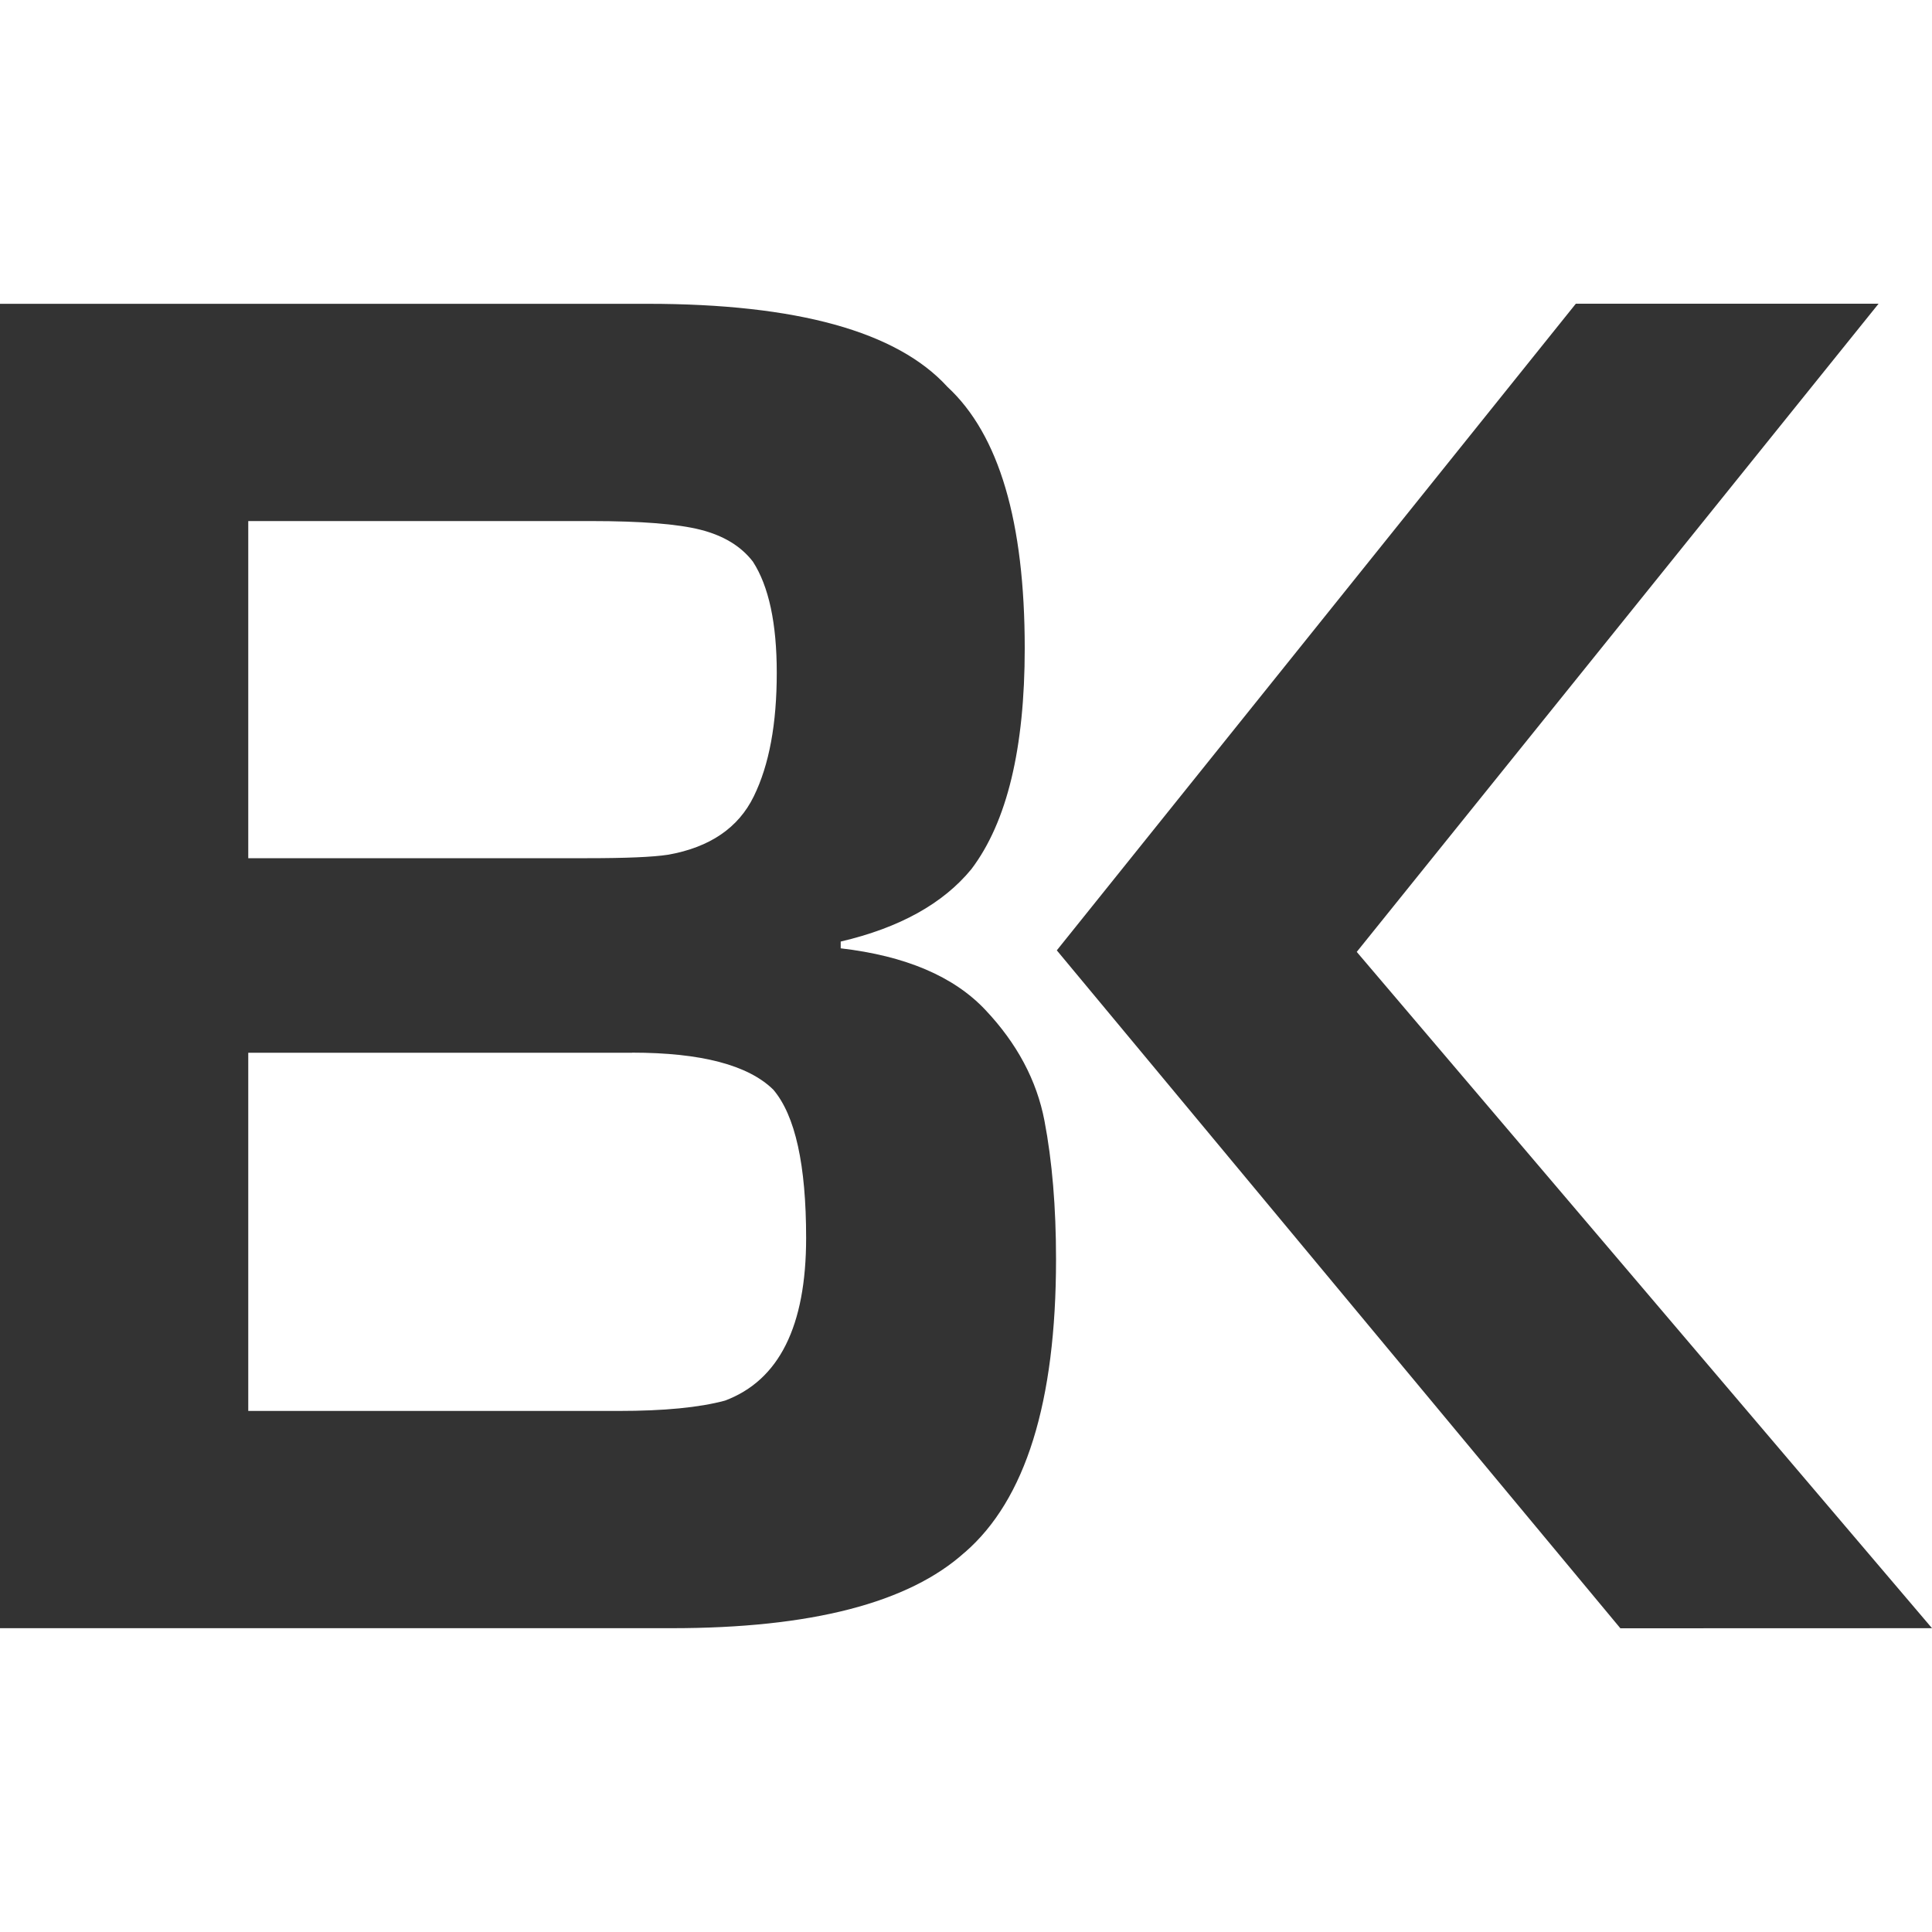
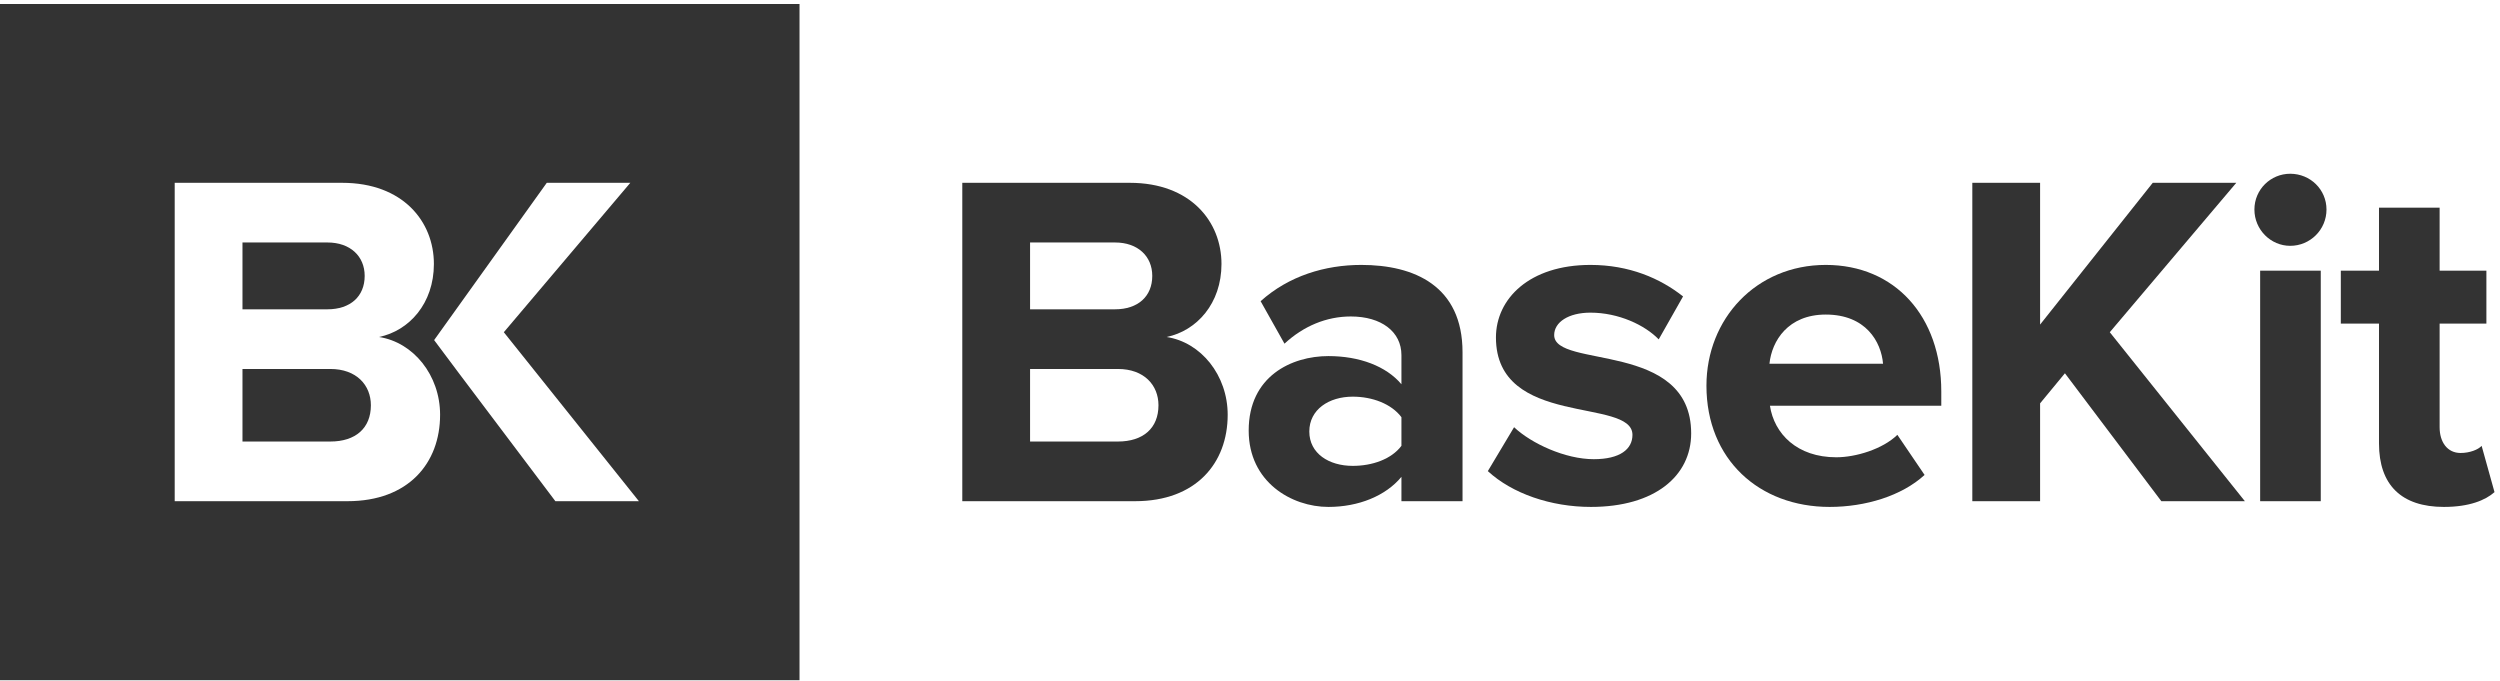
- <svg xmlns="http://www.w3.org/2000/svg" viewBox="0 0 20 20" fill="#333">
-   <g>
-     <path d="M9.987 16.07c-.58.524-1.592.785-3.035.785H0V3.145h6.704c1.547 0 2.582.287 3.104.86.535.495.8 1.397.8 2.706 0 1.036-.183 1.798-.552 2.286-.293.357-.743.607-1.353.75v.07c.67.078 1.17.29 1.497.637.328.347.532.73.612 1.147.08.418.12.897.12 1.435 0 1.48-.316 2.49-.945 3.035zm-3.07-7.222c.433-.077.728-.28.886-.604.16-.326.238-.752.238-1.28 0-.51-.082-.895-.247-1.15-.125-.162-.306-.27-.542-.33-.236-.06-.614-.09-1.134-.09H2.57v3.49H6.08c.403 0 .682-.012.836-.036zm-.374 2.05H2.57v3.708h3.835c.467 0 .833-.035 1.1-.107.56-.21.84-.77.84-1.684 0-.755-.112-1.267-.34-1.535-.26-.255-.748-.383-1.462-.383z" />
-     <path d="M16.774 16.856L10.94 9.838l5.373-6.694h3.134l-5.402 6.71L20 16.855z" />
+ <svg xmlns="http://www.w3.org/2000/svg" width="419px" height="114px" viewBox="0 0 419 114" version="1.1">
+   <g id="Page-1" stroke="none" stroke-width="1" fill="none" fill-rule="evenodd">
+     <g id="Artboard-2" transform="translate(-59, -29)" fill="#333333">
+       <g id="basekit-logo--white" transform="translate(59, 29)">
+         <g id="LIGHT">
+           <path d="M134,0.674 L134,114 L0,114 L0,0.674 L134,0.674 Z M58.24,84 C68.48,84 73.76,77.6 73.76,69.52 C73.76,62.88 69.28,57.36 63.52,56.48 C68.56,55.44 72.72,50.88 72.72,44.24 C72.72,37.12 67.52,30.64 57.36,30.64 L29.28,30.64 L29.28,84 L58.24,84 Z M107.08,84 L84.44,55.68 L105.64,30.64 L91.64,30.64 L72.76,57 L76.92,62.56 L93.08,84 L107.08,84 Z M55.36,61.84 C59.76,61.84 62.16,64.56 62.16,67.92 C62.16,71.76 59.6,74 55.36,74 L40.64,74 L40.64,61.84 L55.36,61.84 Z M54.88,40.64 C58.72,40.64 61.12,42.96 61.12,46.24 C61.12,49.68 58.72,51.84 54.88,51.84 L40.64,51.84 L40.64,40.64 L54.88,40.64 Z" id="Shape" />
+           <g id="BaseKit" transform="translate(161, 29)">
+             <path d="M29.24,55 C39.48,55 44.76,48.6 44.76,40.52 C44.76,33.88 40.28,28.36 34.52,27.48 C39.56,26.44 43.72,21.88 43.72,15.24 C43.72,8.12 38.52,1.64 28.36,1.64 L0.28,1.64 L0.28,55 L29.24,55 Z M25.88,22.84 L11.64,22.84 L11.64,11.64 L25.88,11.64 C29.72,11.64 32.12,13.96 32.12,17.24 C32.12,20.68 29.72,22.84 25.88,22.84 Z M26.36,45 L11.64,45 L11.64,32.84 L26.36,32.84 C30.76,32.84 33.16,35.56 33.16,38.92 C33.16,42.76 30.6,45 26.36,45 Z" id="Shape" />
+             <path d="M84.12,55 L84.12,30.04 C84.12,18.92 76.04,15.4 67.16,15.4 C61.08,15.4 55,17.24 50.28,21.48 L54.28,28.6 C57.48,25.64 61.32,24.04 65.4,24.04 C70.52,24.04 73.88,26.6 73.88,30.52 L73.88,35.4 C71.32,32.36 66.84,30.68 61.64,30.68 C55.48,30.68 48.28,34.04 48.28,43.16 C48.28,51.8 55.48,55.96 61.64,55.96 C66.68,55.96 71.24,54.12 73.88,50.92 L73.88,55 L84.12,55 Z M65.72,49.08 C61.72,49.08 58.44,47 58.44,43.32 C58.44,39.64 61.72,37.48 65.72,37.48 C69,37.48 72.2,38.68 73.88,40.92 L73.88,45.72 C72.2,47.96 69,49.08 65.72,49.08 L65.72,49.08 Z" id="Shape" />
+             <path d="M105.64,55.96 C116.36,55.96 122.44,50.76 122.44,43.64 C122.44,28.04 99.48,32.84 99.48,27.16 C99.48,25 101.88,23.4 105.56,23.4 C110.28,23.4 114.68,25.48 117,27.88 L121.08,20.68 C117.24,17.64 112.04,15.4 105.56,15.4 C95.32,15.4 89.72,21.08 89.72,27.56 C89.72,42.76 112.6,37.56 112.6,43.88 C112.6,46.28 110.52,47.96 106.12,47.96 C101.32,47.96 95.64,45.32 92.76,42.6 L88.36,49.96 C92.44,53.72 98.92,55.96 105.64,55.96 L105.64,55.96 Z" id="Shape" />
+             <path d="M145.64,55.96 C151.64,55.96 157.72,54.12 161.56,50.6 L157,43.88 C154.52,46.28 150.04,47.64 146.76,47.64 C140.2,47.64 136.36,43.72 135.64,39 L164.36,39 L164.36,36.6 C164.36,24.04 156.6,15.4 145,15.4 C133.32,15.4 125,24.44 125,35.64 C125,48.04 133.88,55.96 145.64,55.96 L145.64,55.96 Z M154.6,31.96 L135.56,31.96 C135.96,28.12 138.68,23.72 145,23.72 C151.72,23.72 154.28,28.28 154.6,31.96 Z" id="Shape" />
+             <polygon id="Shape" points="215.24 55 192.6 26.68 213.8 1.64 199.8 1.64 180.92 25.4 180.92 1.64 169.56 1.64 169.56 55 180.92 55 180.92 38.6 185.08 33.56 201.24 55" />
+             <path d="M222.84,12.2 C226.2,12.2 228.92,9.48 228.92,6.12 C228.92,2.76 226.2,0.12 222.84,0.12 C219.56,0.12 216.84,2.76 216.84,6.12 C216.84,9.48 219.56,12.2 222.84,12.2 Z M227.96,55 L227.96,16.36 L217.8,16.36 L217.8,55 L227.96,55 Z" id="Shape" />
+             <path d="M248.6,55.96 C252.84,55.96 255.56,54.84 257.08,53.48 L254.92,45.72 C254.36,46.36 252.92,46.92 251.4,46.92 C249.16,46.92 247.88,45.08 247.88,42.6 L247.88,25.24 L255.72,25.24 L255.72,16.36 L247.88,16.36 L247.88,5.8 L237.72,5.8 L237.72,16.36 L231.32,16.36 L231.32,25.24 L237.72,25.24 L237.72,45.32 C237.72,52.28 241.48,55.96 248.6,55.96 Z" id="Shape" />
+           </g>
+         </g>
+       </g>
+     </g>
  </g>
</svg>
